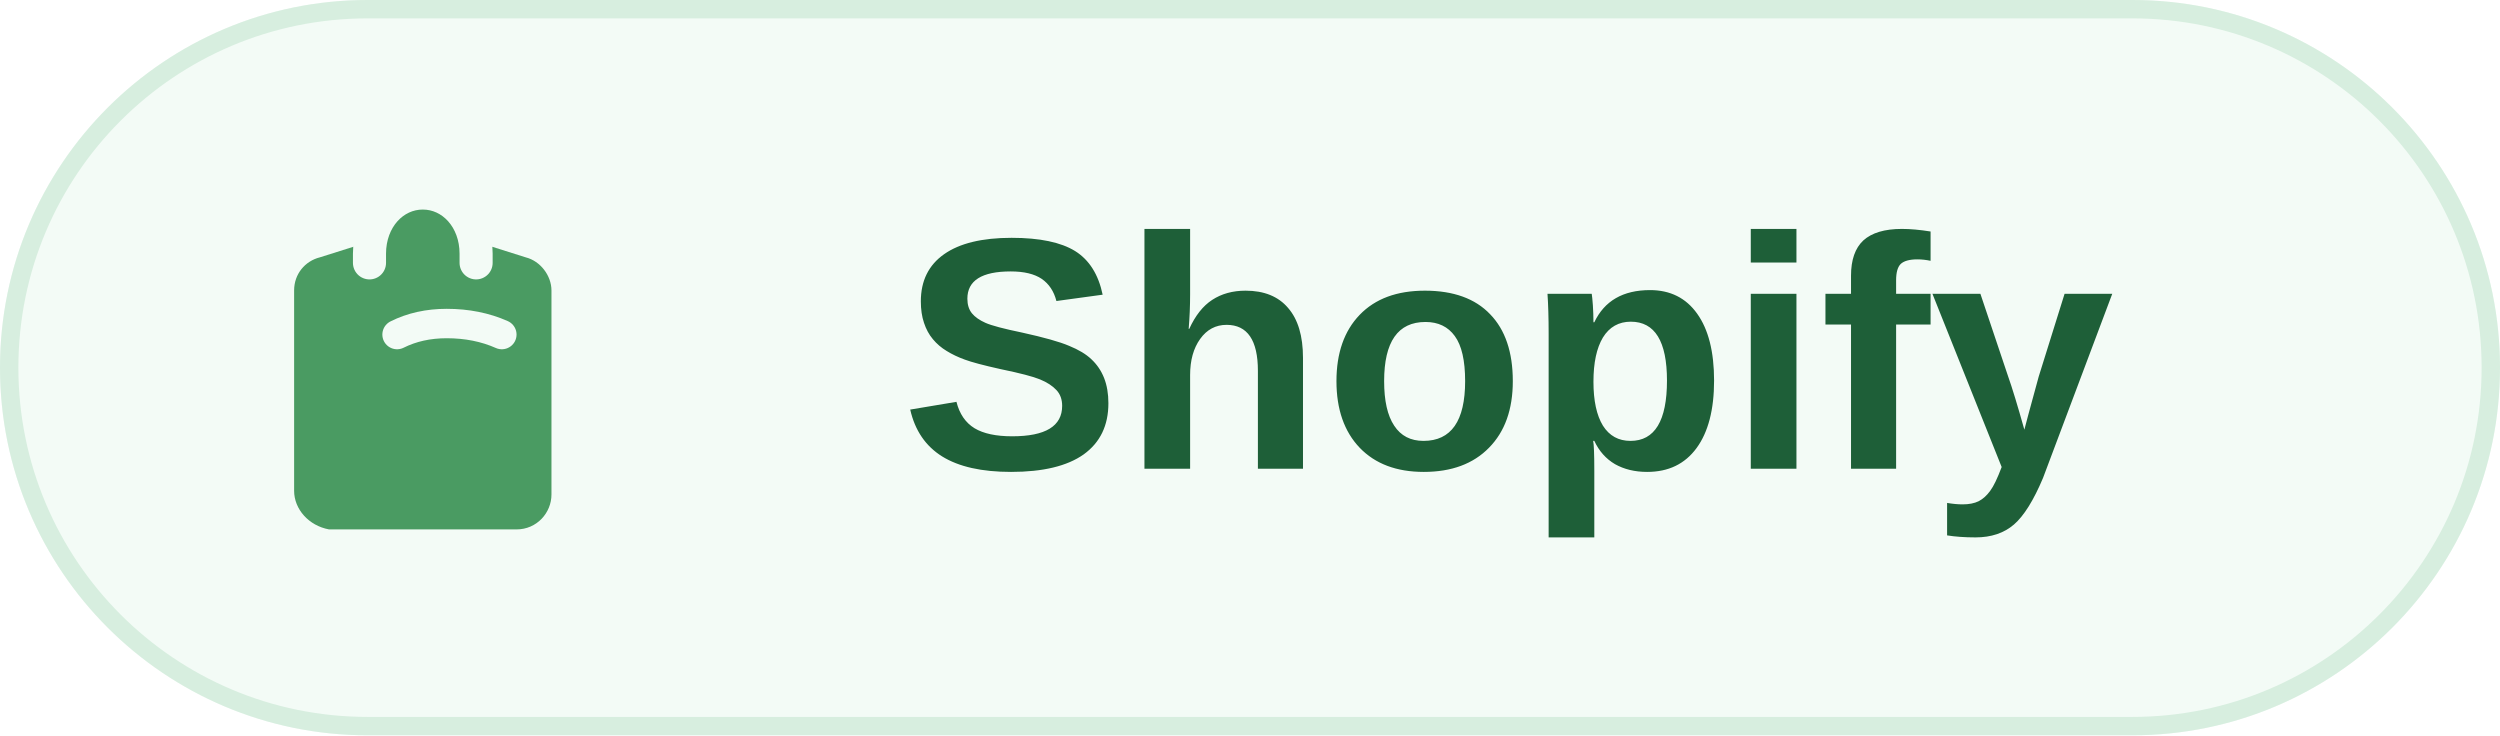
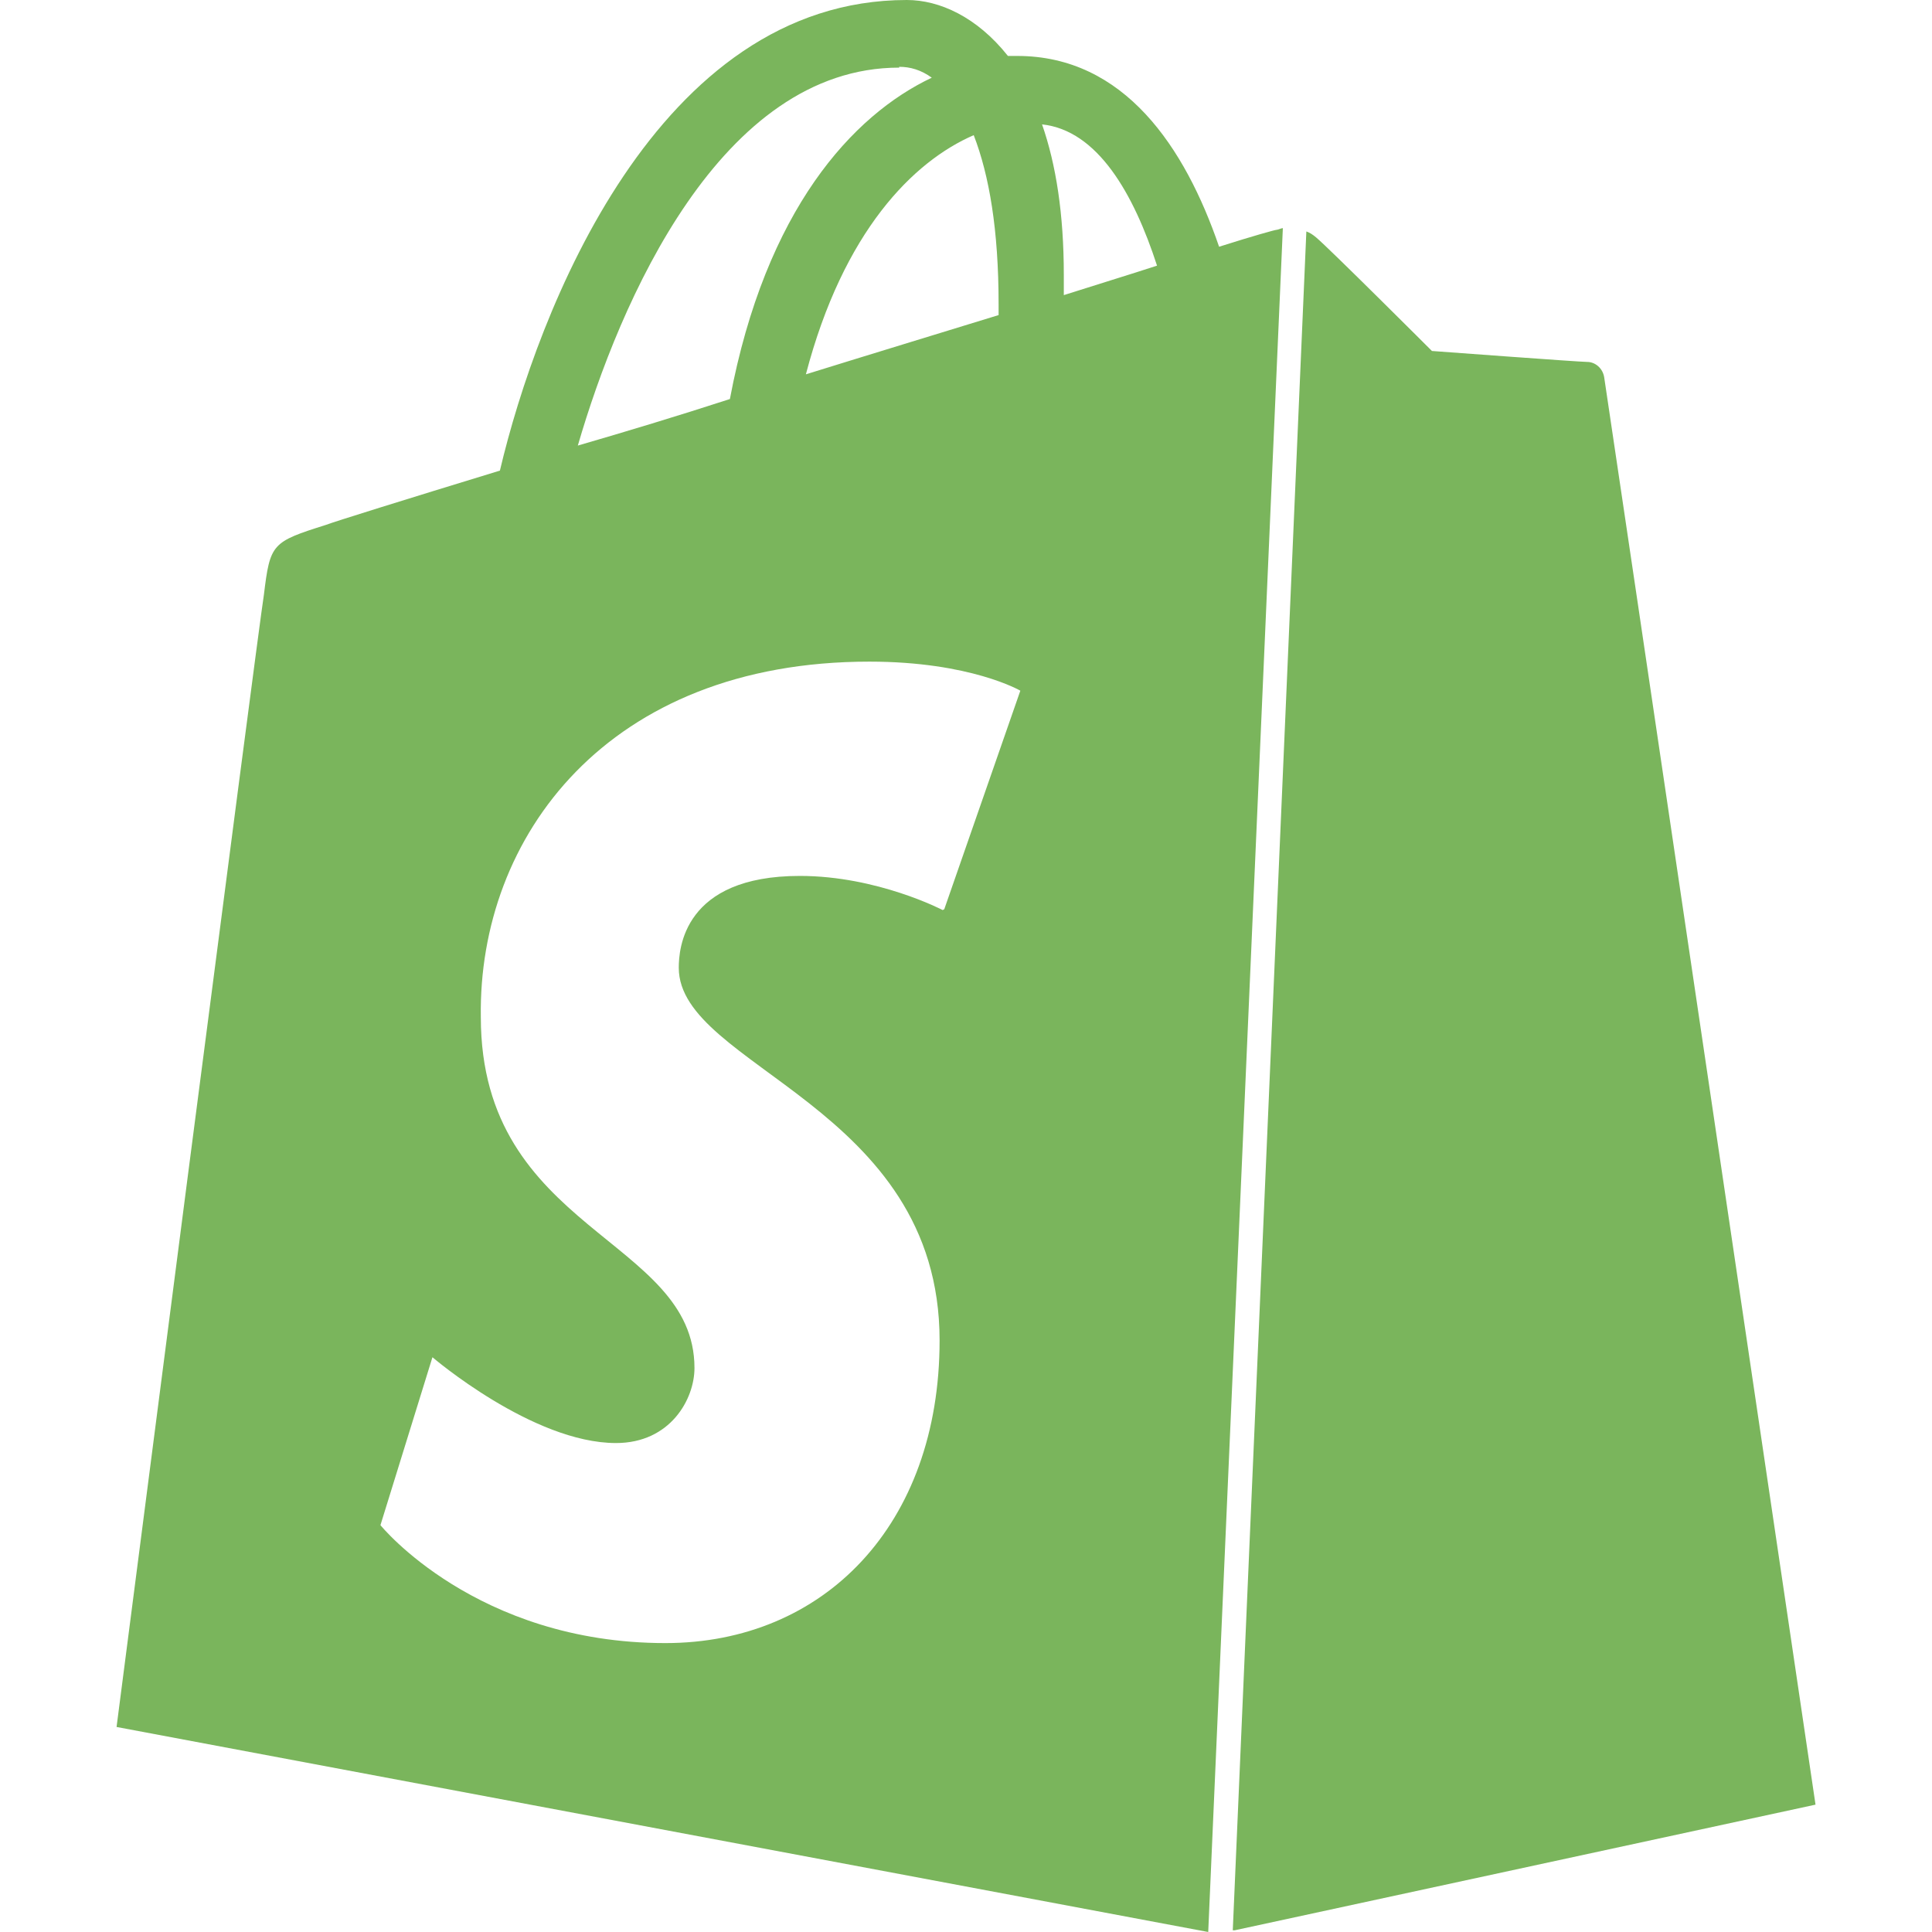
- <svg xmlns="http://www.w3.org/2000/svg" width="136" height="40" viewBox="0 0 136 40" role="img" aria-labelledby="title">
-   <rect width="136" height="40" rx="20" fill="#f3fbf6" />
-   <rect x="0.5" y="0.5" width="135" height="39" rx="19.5" fill="none" stroke="#d7eedf" />
-   <g transform="translate(14 8)">
-     <path d="M9 2.2c1.9 0 3.3 1.2 3.7 3.2l1.9.6c.8.2 1.4 1 1.4 1.8v11.1c0 1-.8 1.9-1.9 1.9H3.9C2.8 20.6 2 19.7 2 18.7V7.8c0-.9.6-1.6 1.4-1.8l1.9-.6C5.7 3.4 7.1 2.2 9 2.2Z" fill="#4a9b62" />
-     <path d="M6.1 6.3V5.8c0-1.9 1.3-3.3 2.9-3.3s2.9 1.4 2.9 3.3v.5" fill="none" stroke="#f3fbf6" stroke-width="1.8" stroke-linecap="round" />
-     <path d="M7.6 10.2c.8-.4 1.7-.6 2.7-.6 1.1 0 2.1.2 3 .6" fill="none" stroke="#f3fbf6" stroke-width="1.6" stroke-linecap="round" />
-   </g>
-   <text x="82" y="25.5" text-anchor="middle" font-family="Arial, Helvetica, sans-serif" font-size="18" font-weight="700" fill="#1e5f38">Shopify</text>
+ <svg xmlns="http://www.w3.org/2000/svg" fill="#7AB55C" role="img" viewBox="0 0 24 24">
+   <path d="M15.337 23.979l7.216-1.561s-2.604-17.613-2.625-17.73c-.018-.116-.114-.192-.211-.192s-1.929-.136-1.929-.136-1.275-1.274-1.439-1.411c-.045-.037-.075-.057-.121-.074l-.914 21.104h.023zM11.71 11.305s-.81-.424-1.774-.424c-1.447 0-1.504.906-1.504 1.141 0 1.232 3.24 1.715 3.24 4.629 0 2.295-1.44 3.76-3.406 3.76-2.354 0-3.54-1.465-3.54-1.465l.646-2.086s1.245 1.066 2.28 1.066c.675 0 .975-.545.975-.932 0-1.619-2.654-1.694-2.654-4.359-.034-2.237 1.571-4.416 4.827-4.416 1.257 0 1.875.361 1.875.361l-.945 2.715-.02.01zM11.17.83c.136 0 .271.038.405.135-.984.465-2.064 1.639-2.508 3.992-.656.213-1.293.405-1.889.578C7.697 3.75 8.951.84 11.17.84V.83zm1.235 2.949v.135c-.754.232-1.583.484-2.394.736.466-1.777 1.333-2.645 2.085-2.971.193.501.309 1.176.309 2.1zm.539-2.234c.694.074 1.141.867 1.429 1.755-.349.114-.735.231-1.158.366v-.252c0-.752-.096-1.371-.271-1.871v.002zm2.992 1.289c-.02 0-.06.021-.078.021s-.289.075-.714.21c-.423-1.233-1.176-2.37-2.508-2.37h-.115C12.135.209 11.669 0 11.265 0 8.159 0 6.675 3.877 6.21 5.846c-1.194.365-2.063.636-2.16.674-.675.213-.694.232-.772.87-.075.462-1.83 14.063-1.83 14.063L15.009 24l.927-21.166z" />
</svg>
